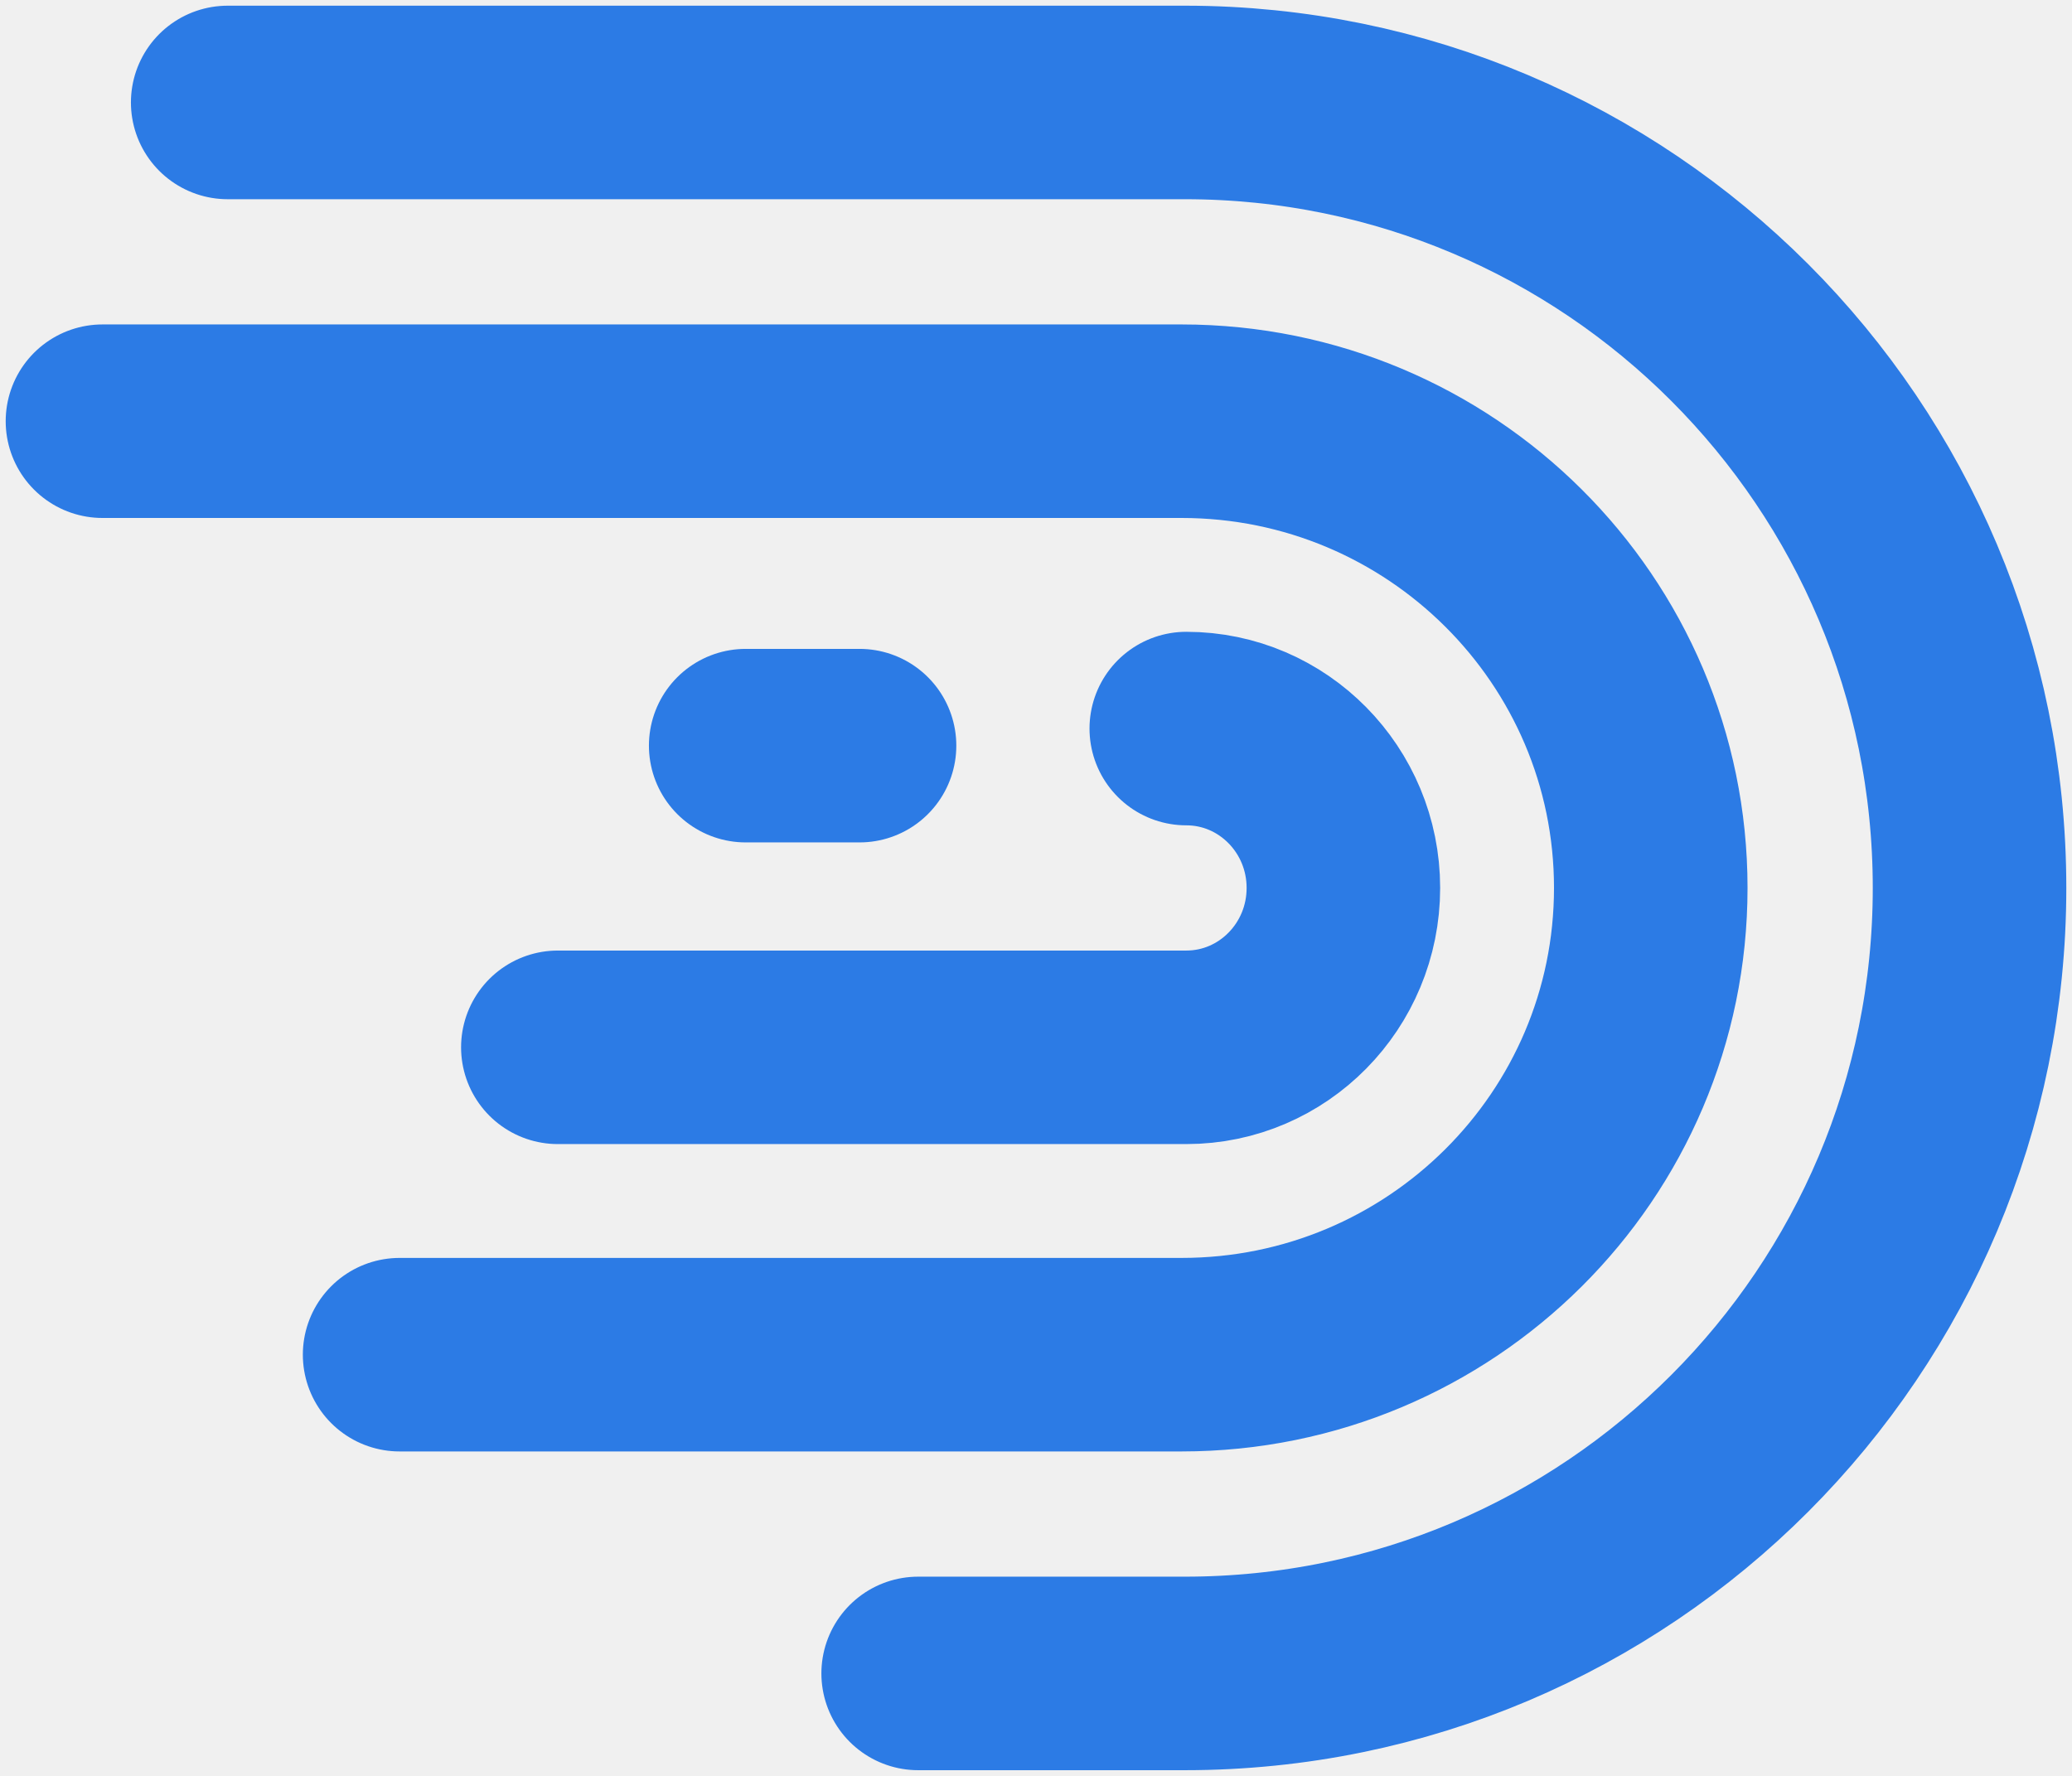
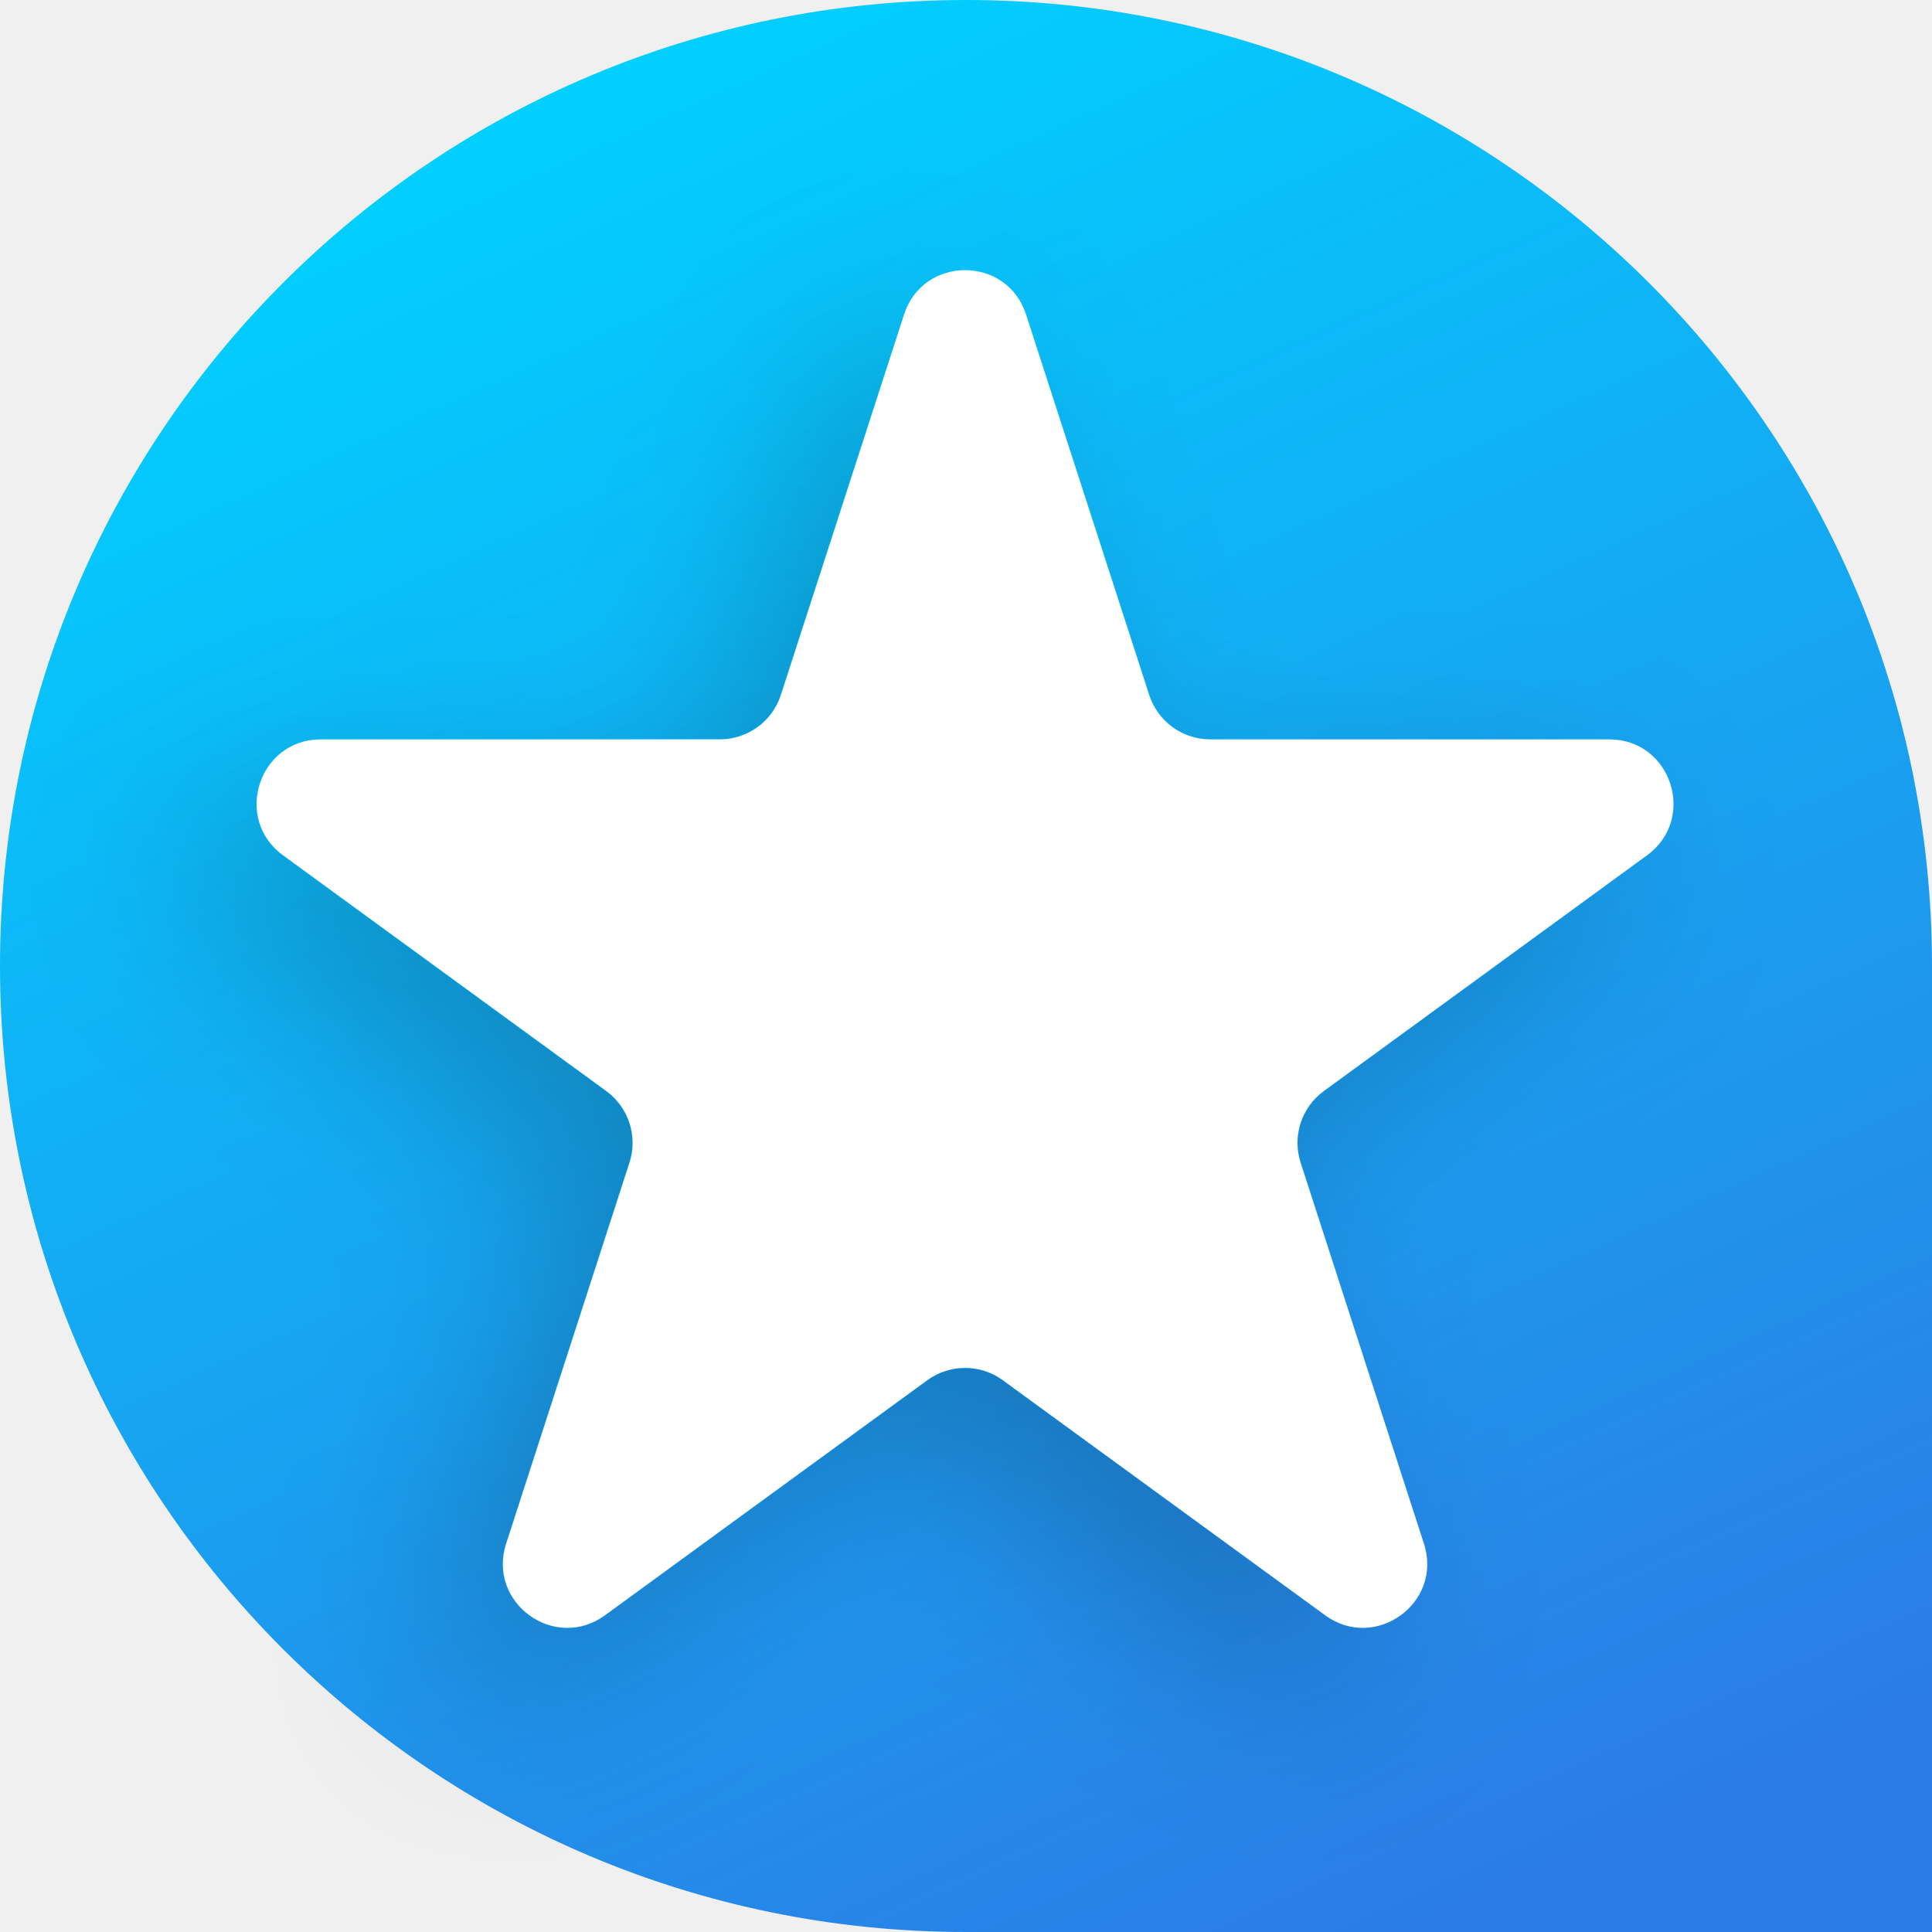
- <svg xmlns="http://www.w3.org/2000/svg" width="182" height="156" viewBox="0 0 182 156" fill="none">
-   <path d="M20 9H104.081C142.144 9 173 39.892 173 78C173 116.108 142.144 147 104.081 147H80.649" stroke="#2C7BE5" stroke-width="17" stroke-linecap="round" />
-   <path d="M35.101 119H103.788C126.549 119 145 100.644 145 78C145 55.356 126.549 37 103.788 37H9" stroke="#2C7BE5" stroke-width="17" stroke-linecap="round" />
-   <path d="M104.2 64C111.822 64 118 70.268 118 78C118 85.732 111.822 92 104.2 92H49" stroke="#2C7BE5" stroke-width="17" stroke-linecap="round" />
-   <line x1="75.5" y1="65.5" x2="65.5" y2="65.5" stroke="#2C7BE5" stroke-width="17" stroke-linecap="round" />
+ <svg xmlns="http://www.w3.org/2000/svg" width="256" height="256" viewBox="0 0 256 256" fill="none">
+   <g clip-path="url(#clip0_72_185)">
+     <path d="M0 128C0 57.308 57.308 0 128 0C198.692 0 256 57.308 256 128V256H128C57.308 256 0 198.692 0 128Z" fill="url(#paint0_linear_72_185)" />
+     <g filter="url(#filter0_d_72_185)">
+       <path fill-rule="evenodd" clip-rule="evenodd" d="M-131.001 151H-171.001C-174.192 150.886 -177.311 150.01 -180.094 148.444C-182.878 146.878 -185.246 144.669 -187.001 142C-188.893 139.453 -190.152 136.492 -190.673 133.362C-191.195 130.232 -190.964 127.023 -190.001 124L-166.001 52C-163.001 43 -161.001 38 -147.001 38C-127.001 38 -105.001 45 -86.001 51L-72.001 55V153C-87.948 169.761 -102.03 188.202 -114.001 208C-115.001 212 -119.001 215 -123.001 217C-126.76 218.533 -130.944 218.67 -134.796 217.386C-138.648 216.102 -141.913 213.482 -144.001 210C-146.001 206 -147.001 202 -147.001 197L-131.001 151ZM-23.001 148H-51.001V68C-51.001 62.696 -48.894 57.609 -45.143 53.858C-41.392 50.107 -36.305 48 -31.001 48C-25.696 48 -20.609 50.107 -16.858 53.858C-13.108 57.609 -11.001 62.696 -11.001 68V136C-11.001 143 -16.001 148 -23.001 148Z" fill="white" />
+     </g>
+     <g filter="url(#filter1_d_72_185)">
+       <path d="M119.794 41.675C122.331 33.837 133.419 33.837 135.956 41.675L152.277 92.092C153.411 95.597 156.675 97.971 160.358 97.971H213.239C221.46 97.971 224.887 108.484 218.244 113.328L175.408 144.567C172.442 146.73 171.201 150.554 172.332 154.046L188.681 204.552C191.216 212.384 182.245 218.882 175.594 214.031L132.88 182.881C129.898 180.706 125.852 180.706 122.87 182.881L80.156 214.031C73.505 218.882 64.534 212.384 67.069 204.552L83.418 154.046C84.549 150.554 83.308 146.73 80.342 144.567L37.505 113.328C30.863 108.484 34.29 97.971 42.511 97.971H95.392C99.075 97.971 102.339 95.597 103.473 92.092L119.794 41.675Z" fill="white" />
+     </g>
+     <g filter="url(#filter2_d_72_185)">
+       <path d="M-151.691 156.939H-174.845L-180.577 87.704V45.522H-145.959V87.704L-151.691 156.939ZM-181.952 189.494C-181.952 184.297 -180.118 179.865 -176.45 176.197C-172.782 172.529 -168.35 170.695 -163.153 170.695C-158.11 170.695 -153.754 172.529 -150.086 176.197C-146.418 179.865 -144.584 184.297 -144.584 189.494C-144.584 194.384 -146.418 198.74 -150.086 202.561C-153.754 206.229 -158.11 208.063 -163.153 208.063C-168.35 208.063 -172.782 206.229 -176.45 202.561C-180.118 198.74 -181.952 194.384 -181.952 189.494ZM-53.63 157.398H-84.58C-84.58 149.298 -83.204 142.267 -80.453 136.307C-77.702 130.193 -74.34 125.379 -70.366 121.863C-66.392 118.348 -62.418 115.139 -58.445 112.235C-54.318 109.331 -50.879 106.198 -48.128 102.835C-45.377 99.32 -44.002 95.499 -44.002 91.373C-44.002 85.871 -46.065 81.515 -50.191 78.305C-54.165 74.943 -59.591 73.261 -66.469 73.261C-74.263 73.261 -80.377 75.554 -84.809 80.139C-89.241 84.571 -91.457 90.914 -91.457 99.167H-125.387C-125.387 81.897 -119.961 68.294 -109.11 58.36C-98.259 48.273 -84.045 43.229 -66.469 43.229C-49.351 43.229 -35.748 47.508 -25.661 56.067C-15.574 64.473 -10.53 75.401 -10.53 88.851C-10.53 96.645 -12.059 103.447 -15.116 109.254C-18.019 115.062 -21.611 119.724 -25.89 123.239C-30.17 126.754 -34.449 130.04 -38.729 133.097C-43.008 136.154 -46.6 139.745 -49.504 143.872C-52.408 147.846 -53.783 152.354 -53.63 157.398ZM-87.789 189.494C-87.789 184.297 -85.955 179.865 -82.287 176.197C-78.619 172.529 -74.263 170.695 -69.22 170.695C-64.023 170.695 -59.591 172.529 -55.923 176.197C-52.255 179.865 -50.421 184.297 -50.421 189.494C-50.421 194.384 -52.331 198.74 -56.152 202.561C-59.82 206.229 -64.176 208.063 -69.22 208.063C-74.263 208.063 -78.619 206.229 -82.287 202.561C-85.955 198.74 -87.789 194.384 -87.789 189.494Z" fill="white" />
+     </g>
+   </g>
+   <defs>
+     <filter id="filter0_d_72_185" x="-223.046" y="22.641" width="227.945" height="228.259" filterUnits="userSpaceOnUse" color-interpolation-filters="sRGB">
+       <feFlood flood-opacity="0" result="BackgroundImageFix" />
+       <feColorMatrix in="SourceAlpha" type="matrix" values="0 0 0 0 0 0 0 0 0 0 0 0 0 0 0 0 0 0 127 0" result="hardAlpha" />
+       <feOffset dx="-8.101" dy="8.641" />
+       <feGaussianBlur stdDeviation="12" />
+       <feComposite in2="hardAlpha" operator="out" />
+       <feColorMatrix type="matrix" values="0 0 0 0 0 0 0 0 0 0 0 0 0 0 0 0 0 0 0.2 0" />
+       <feBlend mode="plus-darker" in2="BackgroundImageFix" result="effect1_dropShadow_72_185" />
+       <feBlend mode="normal" in="SourceGraphic" in2="effect1_dropShadow_72_185" result="shape" />
+     </filter>
+     <filter id="filter1_d_72_185" x="1.899" y="20.437" width="235.75" height="227.905" filterUnits="userSpaceOnUse" color-interpolation-filters="sRGB">
+       <feFlood flood-opacity="0" result="BackgroundImageFix" />
+       <feColorMatrix in="SourceAlpha" type="matrix" values="0 0 0 0 0 0 0 0 0 0 0 0 0 0 0 0 0 0 127 0" result="hardAlpha" />
+       <feOffset dx="-8.101" dy="8.641" />
+       <feGaussianBlur stdDeviation="12" />
+       <feComposite in2="hardAlpha" operator="out" />
+       <feColorMatrix type="matrix" values="0 0 0 0 0 0 0 0 0 0 0 0 0 0 0 0 0 0 0.2 0" />
+       <feBlend mode="plus-darker" in2="BackgroundImageFix" result="effect1_dropShadow_72_185" />
+       <feBlend mode="normal" in="SourceGraphic" in2="effect1_dropShadow_72_185" result="shape" />
+     </filter>
+     <filter id="filter2_d_72_185" x="-214.054" y="27.87" width="219.422" height="212.834" filterUnits="userSpaceOnUse" color-interpolation-filters="sRGB">
+       <feFlood flood-opacity="0" result="BackgroundImageFix" />
+       <feColorMatrix in="SourceAlpha" type="matrix" values="0 0 0 0 0 0 0 0 0 0 0 0 0 0 0 0 0 0 127 0" result="hardAlpha" />
+       <feOffset dx="-8.101" dy="8.641" />
+       <feGaussianBlur stdDeviation="12" />
+       <feComposite in2="hardAlpha" operator="out" />
+       <feColorMatrix type="matrix" values="0 0 0 0 0 0 0 0 0 0 0 0 0 0 0 0 0 0 0.2 0" />
+       <feBlend mode="plus-darker" in2="BackgroundImageFix" result="effect1_dropShadow_72_185" />
+       <feBlend mode="normal" in="SourceGraphic" in2="effect1_dropShadow_72_185" result="shape" />
+     </filter>
+     <linearGradient id="paint0_linear_72_185" x1="79.729" y1="-2.02858e-06" x2="195.797" y2="256" gradientUnits="userSpaceOnUse">
+       <stop stop-color="#00D2FF" />
+       <stop offset="1" stop-color="#2C7BE5" />
+     </linearGradient>
+     <clipPath id="clip0_72_185">
+       <rect width="256" height="256" fill="white" />
+     </clipPath>
+   </defs>
</svg>
